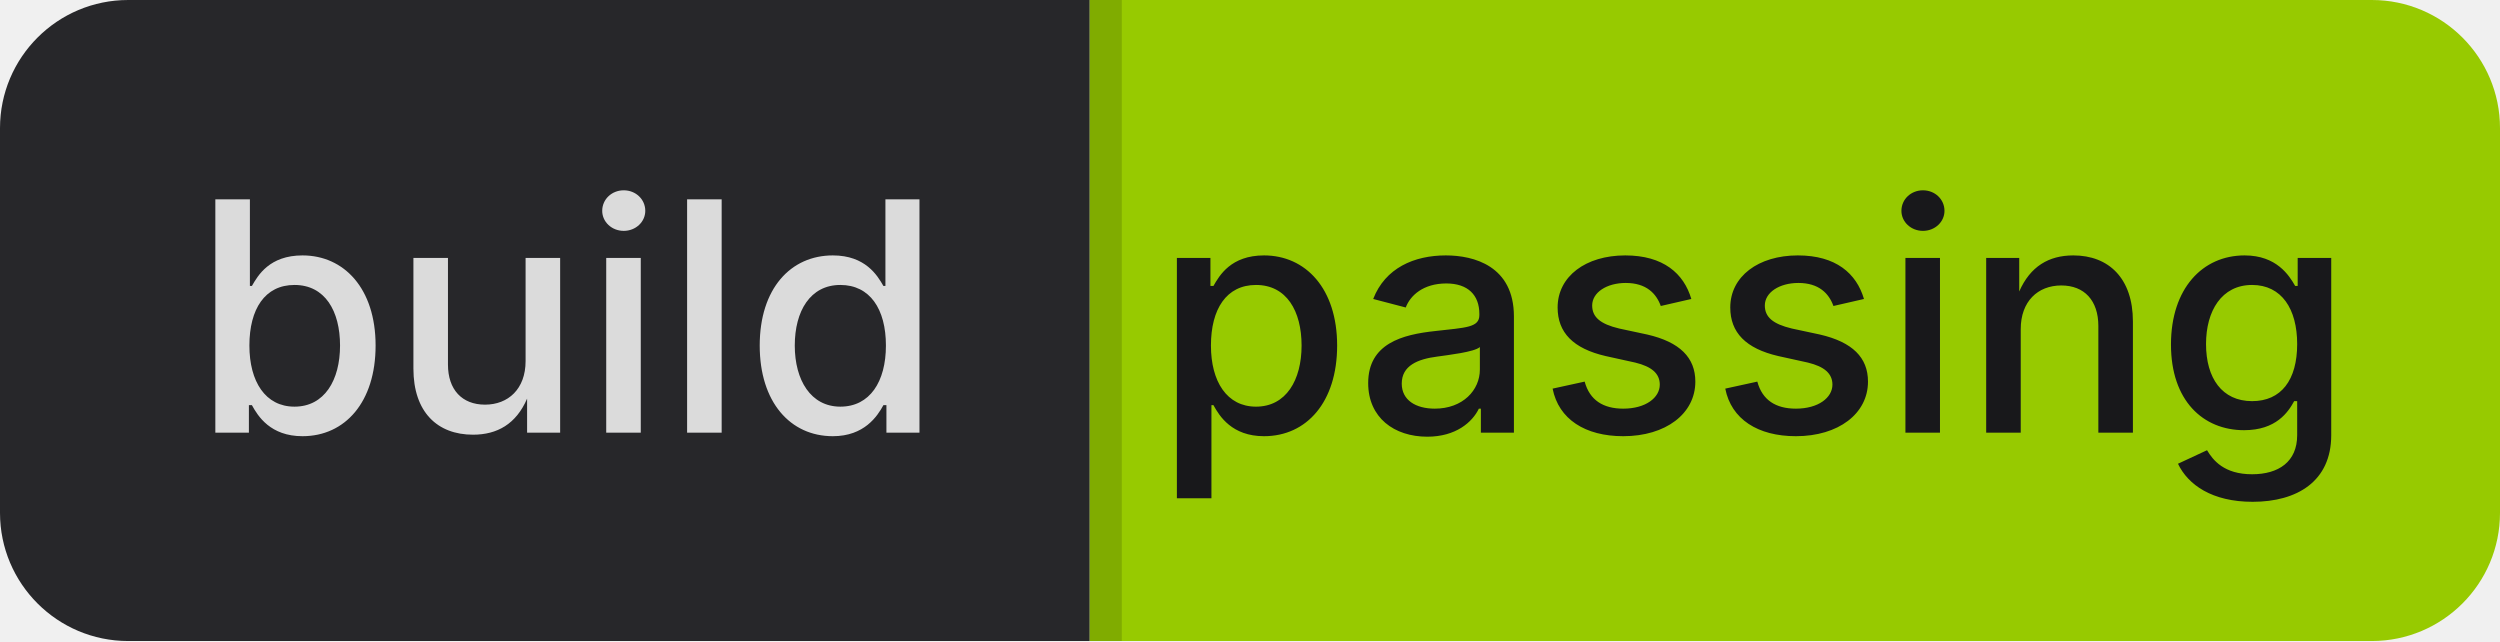
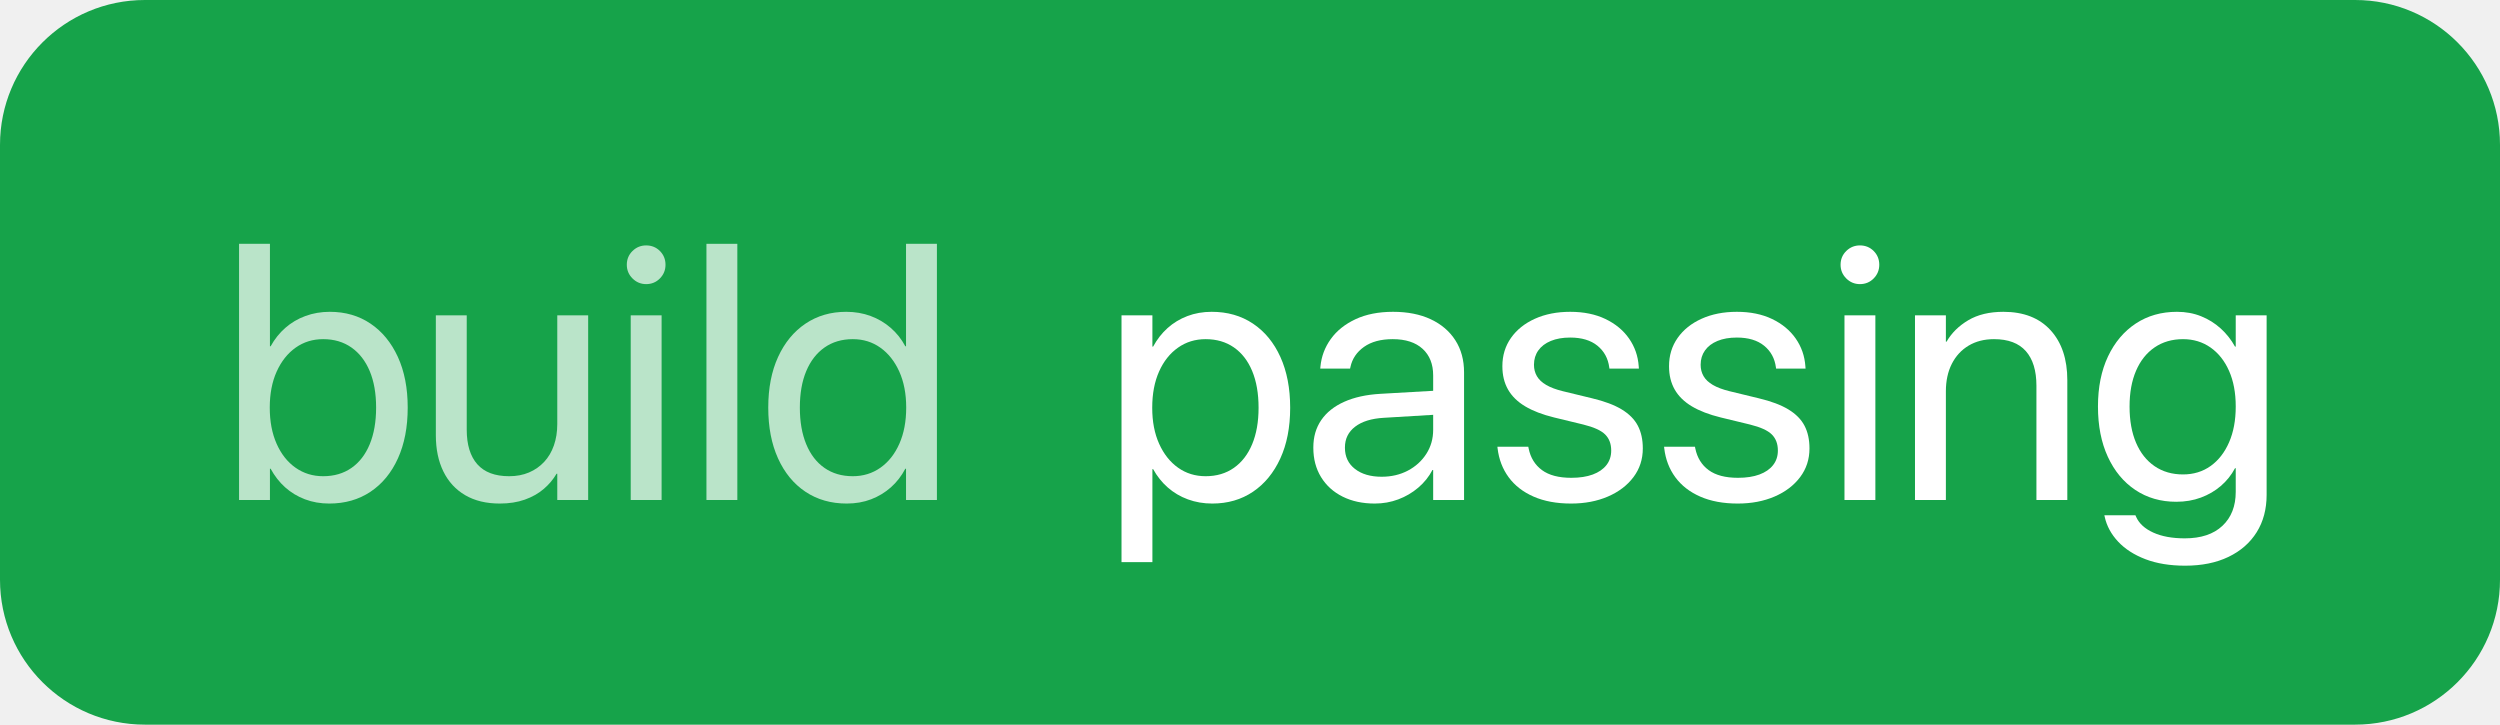
- <svg xmlns="http://www.w3.org/2000/svg" width="78" height="20" role="img" aria-label="build passing">
-   <g transform="translate(0,0)">
-     <clipPath id="r">
-       <rect width="78" height="20" rx="4" fill="#fff" />
-     </clipPath>
-     <g clip-path="url(#r)">
-       <rect width="34" height="20" fill="#27272a" />
-       <rect x="34" width="44" height="20" fill="#97ca00" />
-       <rect x="34" width="1" height="20" fill="#000000" opacity="0.15" />
-       <text x="6.0" y="13.5" fill="#fafafa" font-family="Inter, sans-serif" font-size="10" font-weight="500" opacity="0.85">build</text>
-       <text x="36.0" y="13.5" fill="#18181b" font-family="Inter, sans-serif" font-size="10" font-weight="500">passing</text>
-     </g>
+ <svg xmlns="http://www.w3.org/2000/svg" width="69" height="20" viewBox="0 0 69 20">
+   <path fill="#16a34a" d="M4 0H65A4 4 0 0 1 69 4V16A4 4 0 0 1 65 20H4A4 4 0 0 1 0 16V4A4 4 0 0 1 4 0" />
+   <g>
+     <path fill="#fff" fill-opacity=".7" d="M630 20Q556 20 493.0 -4.0Q430 -28 381.5 -71.5Q333 -115 300 -176H296V0H122V-1443H296V-866H300Q333 -926 382.5 -969.5Q432 -1013 496.0 -1036.5Q560 -1060 633 -1060Q764 -1060 862.5 -993.5Q961 -927 1016.5 -806.0Q1072 -685 1072 -521V-520Q1072 -356 1017.0 -234.5Q962 -113 862.5 -46.5Q763 20 630 20ZM596 -134Q688 -134 755.0 -180.5Q822 -227 858.0 -314.0Q894 -401 894 -520V-521Q894 -640 858.0 -726.0Q822 -812 755.0 -859.0Q688 -906 596 -906Q508 -906 440.5 -858.0Q373 -810 334.0 -723.5Q295 -637 295 -521V-520Q295 -404 333.5 -317.0Q372 -230 440.0 -182.0Q508 -134 596 -134Z" transform="translate(6.0,13.8) scale(0.0049)" />
+     <path fill="#fff" fill-opacity=".7" d="M468 20Q354 20 273.5 -27.0Q193 -74 150.5 -160.5Q108 -247 108 -365V-1040H282V-396Q282 -269 341.5 -201.5Q401 -134 521 -134Q583 -134 632.5 -155.0Q682 -176 718.0 -214.5Q754 -253 773.0 -307.5Q792 -362 792 -428V-1040H966V0H792V-148H788Q760 -100 715.5 -62.0Q671 -24 609.0 -2.0Q547 20 468 20Z" transform="translate(11.5,13.8) scale(0.0049)" />
+     <path fill="#fff" fill-opacity=".7" d="M124 0V-1040H298V0ZM211 -1216Q166 -1216 134.0 -1248.0Q102 -1280 102 -1325Q102 -1371 134.0 -1402.5Q166 -1434 211 -1434Q257 -1434 288.5 -1402.5Q320 -1371 320 -1325Q320 -1280 288.5 -1248.0Q257 -1216 211 -1216Z" transform="translate(16.8,13.8) scale(0.0049)" />
+     <path fill="#fff" fill-opacity=".7" d="M122 0V-1443H296V0Z" transform="translate(18.9,13.8) scale(0.0049)" />
+     <path fill="#fff" fill-opacity=".7" d="M504 20Q371 20 271.5 -46.5Q172 -113 117.0 -234.5Q62 -356 62 -520V-521Q62 -685 117.5 -806.0Q173 -927 272.0 -993.5Q371 -1060 501 -1060Q575 -1060 638.5 -1036.5Q702 -1013 752.0 -969.5Q802 -926 834 -866H838V-1443H1012V0H838V-176H834Q802 -115 753.0 -71.5Q704 -28 641.5 -4.0Q579 20 504 20ZM538 -134Q626 -134 694.0 -182.0Q762 -230 800.5 -317.0Q839 -404 839 -520V-521Q839 -637 800.0 -723.5Q761 -810 693.5 -858.0Q626 -906 538 -906Q446 -906 379.0 -859.0Q312 -812 276.0 -726.0Q240 -640 240 -521V-520Q240 -401 276.0 -314.0Q312 -227 379.0 -180.5Q446 -134 538 -134Z" transform="translate(20.9,13.8) scale(0.0049)" />
+   </g>
+   <g>
+     <path fill="#fff" d="M113 350V-1040H287V-864H291Q324 -925 372.5 -968.5Q421 -1012 484.0 -1036.0Q547 -1060 621 -1060Q754 -1060 853.5 -993.5Q953 -927 1008.0 -805.5Q1063 -684 1063 -520V-519Q1063 -355 1007.5 -234.0Q952 -113 853.5 -46.5Q755 20 624 20Q551 20 487.0 -3.5Q423 -27 373.5 -70.5Q324 -114 291 -174H287V350ZM587 -134Q679 -134 746.0 -181.0Q813 -228 849.0 -314.5Q885 -401 885 -519V-520Q885 -640 849.0 -726.5Q813 -813 746.0 -859.5Q679 -906 587 -906Q499 -906 431.0 -858.0Q363 -810 324.5 -723.5Q286 -637 286 -520V-519Q286 -403 325.0 -316.5Q364 -230 431.5 -182.0Q499 -134 587 -134Z" transform="translate(30.4,13.8) scale(0.0049)" />
+     <path fill="#fff" d="M417 20Q314 20 236.0 -19.0Q158 -58 114.5 -129.0Q71 -200 71 -294V-296Q71 -385 115.5 -450.0Q160 -515 244.5 -553.0Q329 -591 448 -598L833 -620V-485L468 -463Q364 -457 306.5 -413.0Q249 -369 249 -296V-294Q249 -219 305.5 -175.0Q362 -131 456 -131Q538 -131 603.5 -165.5Q669 -200 707.5 -260.0Q746 -320 746 -395V-702Q746 -797 686.5 -851.5Q627 -906 518 -906Q418 -906 356.5 -862.5Q295 -819 280 -749L278 -740H110L111 -751Q119 -837 169.5 -907.0Q220 -977 309.0 -1018.5Q398 -1060 520 -1060Q643 -1060 732.5 -1018.0Q822 -976 871.0 -899.5Q920 -823 920 -719V0H746V-169H742Q712 -112 662.0 -69.5Q612 -27 549.5 -3.5Q487 20 417 20Z" transform="translate(35.9,13.8) scale(0.0049)" />
+     <path fill="#fff" d="M482 20Q360 20 271.0 -19.0Q182 -58 130.5 -128.0Q79 -198 68 -291L67 -300H241L243 -290Q259 -212 318.0 -168.5Q377 -125 483 -125Q554 -125 604.0 -143.5Q654 -162 681.0 -196.5Q708 -231 708 -278V-279Q708 -335 674.0 -369.0Q640 -403 551 -425L386 -465Q288 -489 223.5 -527.5Q159 -566 127.0 -622.0Q95 -678 95 -753V-754Q95 -844 143.5 -913.0Q192 -982 278.5 -1021.0Q365 -1060 477 -1060Q591 -1060 675.5 -1019.5Q760 -979 808.5 -909.5Q857 -840 863 -753L864 -740H698L697 -747Q687 -823 630.5 -869.0Q574 -915 477 -915Q414 -915 368.0 -896.0Q322 -877 297.5 -842.5Q273 -808 273 -762V-761Q273 -726 289.5 -697.5Q306 -669 342.0 -648.0Q378 -627 435 -613L600 -573Q705 -548 767.5 -510.0Q830 -472 858.0 -418.5Q886 -365 886 -291V-290Q886 -199 833.5 -129.0Q781 -59 689.5 -19.5Q598 20 482 20Z" transform="translate(41.0,13.8) scale(0.0049)" />
+     <path fill="#fff" d="M482 20Q360 20 271.0 -19.0Q182 -58 130.5 -128.0Q79 -198 68 -291L67 -300H241L243 -290Q259 -212 318.0 -168.5Q377 -125 483 -125Q554 -125 604.0 -143.5Q654 -162 681.0 -196.5Q708 -231 708 -278V-279Q708 -335 674.0 -369.0Q640 -403 551 -425L386 -465Q288 -489 223.5 -527.5Q159 -566 127.0 -622.0Q95 -678 95 -753V-754Q95 -844 143.5 -913.0Q192 -982 278.5 -1021.0Q365 -1060 477 -1060Q591 -1060 675.5 -1019.5Q760 -979 808.5 -909.5Q857 -840 863 -753L864 -740H698L697 -747Q687 -823 630.5 -869.0Q574 -915 477 -915Q414 -915 368.0 -896.0Q322 -877 297.5 -842.5Q273 -808 273 -762V-761Q273 -726 289.5 -697.5Q306 -669 342.0 -648.0Q378 -627 435 -613L600 -573Q705 -548 767.5 -510.0Q830 -472 858.0 -418.5Q886 -365 886 -291V-290Q886 -199 833.5 -129.0Q781 -59 689.5 -19.5Q598 20 482 20Z" transform="translate(45.6,13.8) scale(0.0049)" />
+     <path fill="#fff" d="M124 0V-1040H298V0ZM211 -1216Q166 -1216 134.0 -1248.0Q102 -1280 102 -1325Q102 -1371 134.0 -1402.5Q166 -1434 211 -1434Q257 -1434 288.5 -1402.5Q320 -1371 320 -1325Q320 -1280 288.5 -1248.0Q257 -1216 211 -1216Z" transform="translate(50.3,13.8) scale(0.0049)" />
+     <path fill="#fff" d="M113 0V-1040H287V-892H291Q333 -965 413.0 -1012.5Q493 -1060 611 -1060Q782 -1060 876.5 -956.5Q971 -853 971 -675V0H797V-644Q797 -771 737.5 -838.5Q678 -906 558 -906Q476 -906 415.0 -869.5Q354 -833 320.5 -767.0Q287 -701 287 -612V0Z" transform="translate(52.3,13.8) scale(0.0049)" />
+     <path fill="#fff" d="M553 370Q425 370 329.5 333.5Q234 297 175.5 234.5Q117 172 100 95L98 86H273L277 95Q302 151 373.5 183.5Q445 216 551 216Q688 216 763.0 145.5Q838 75 838 -46V-179H834Q803 -121 754.0 -79.0Q705 -37 641.5 -13.5Q578 10 503 10Q372 10 272.5 -56.5Q173 -123 117.5 -243.5Q62 -364 62 -526V-527Q62 -689 118.5 -808.5Q175 -928 275.0 -994.0Q375 -1060 507 -1060Q581 -1060 643.0 -1035.0Q705 -1010 753.5 -966.0Q802 -922 834 -864H838V-1040H1012V-29Q1012 92 956.0 181.5Q900 271 797.0 320.5Q694 370 553 370ZM541 -144Q630 -144 696.5 -191.5Q763 -239 800.5 -325.0Q838 -411 838 -526V-527Q838 -642 800.5 -727.0Q763 -812 696.0 -859.0Q629 -906 541 -906Q449 -906 381.0 -859.5Q313 -813 276.5 -728.0Q240 -643 240 -527V-526Q240 -408 276.5 -322.5Q313 -237 381.0 -190.5Q449 -144 541 -144Z" transform="translate(57.6,13.8) scale(0.0049)" />
  </g>
</svg>
